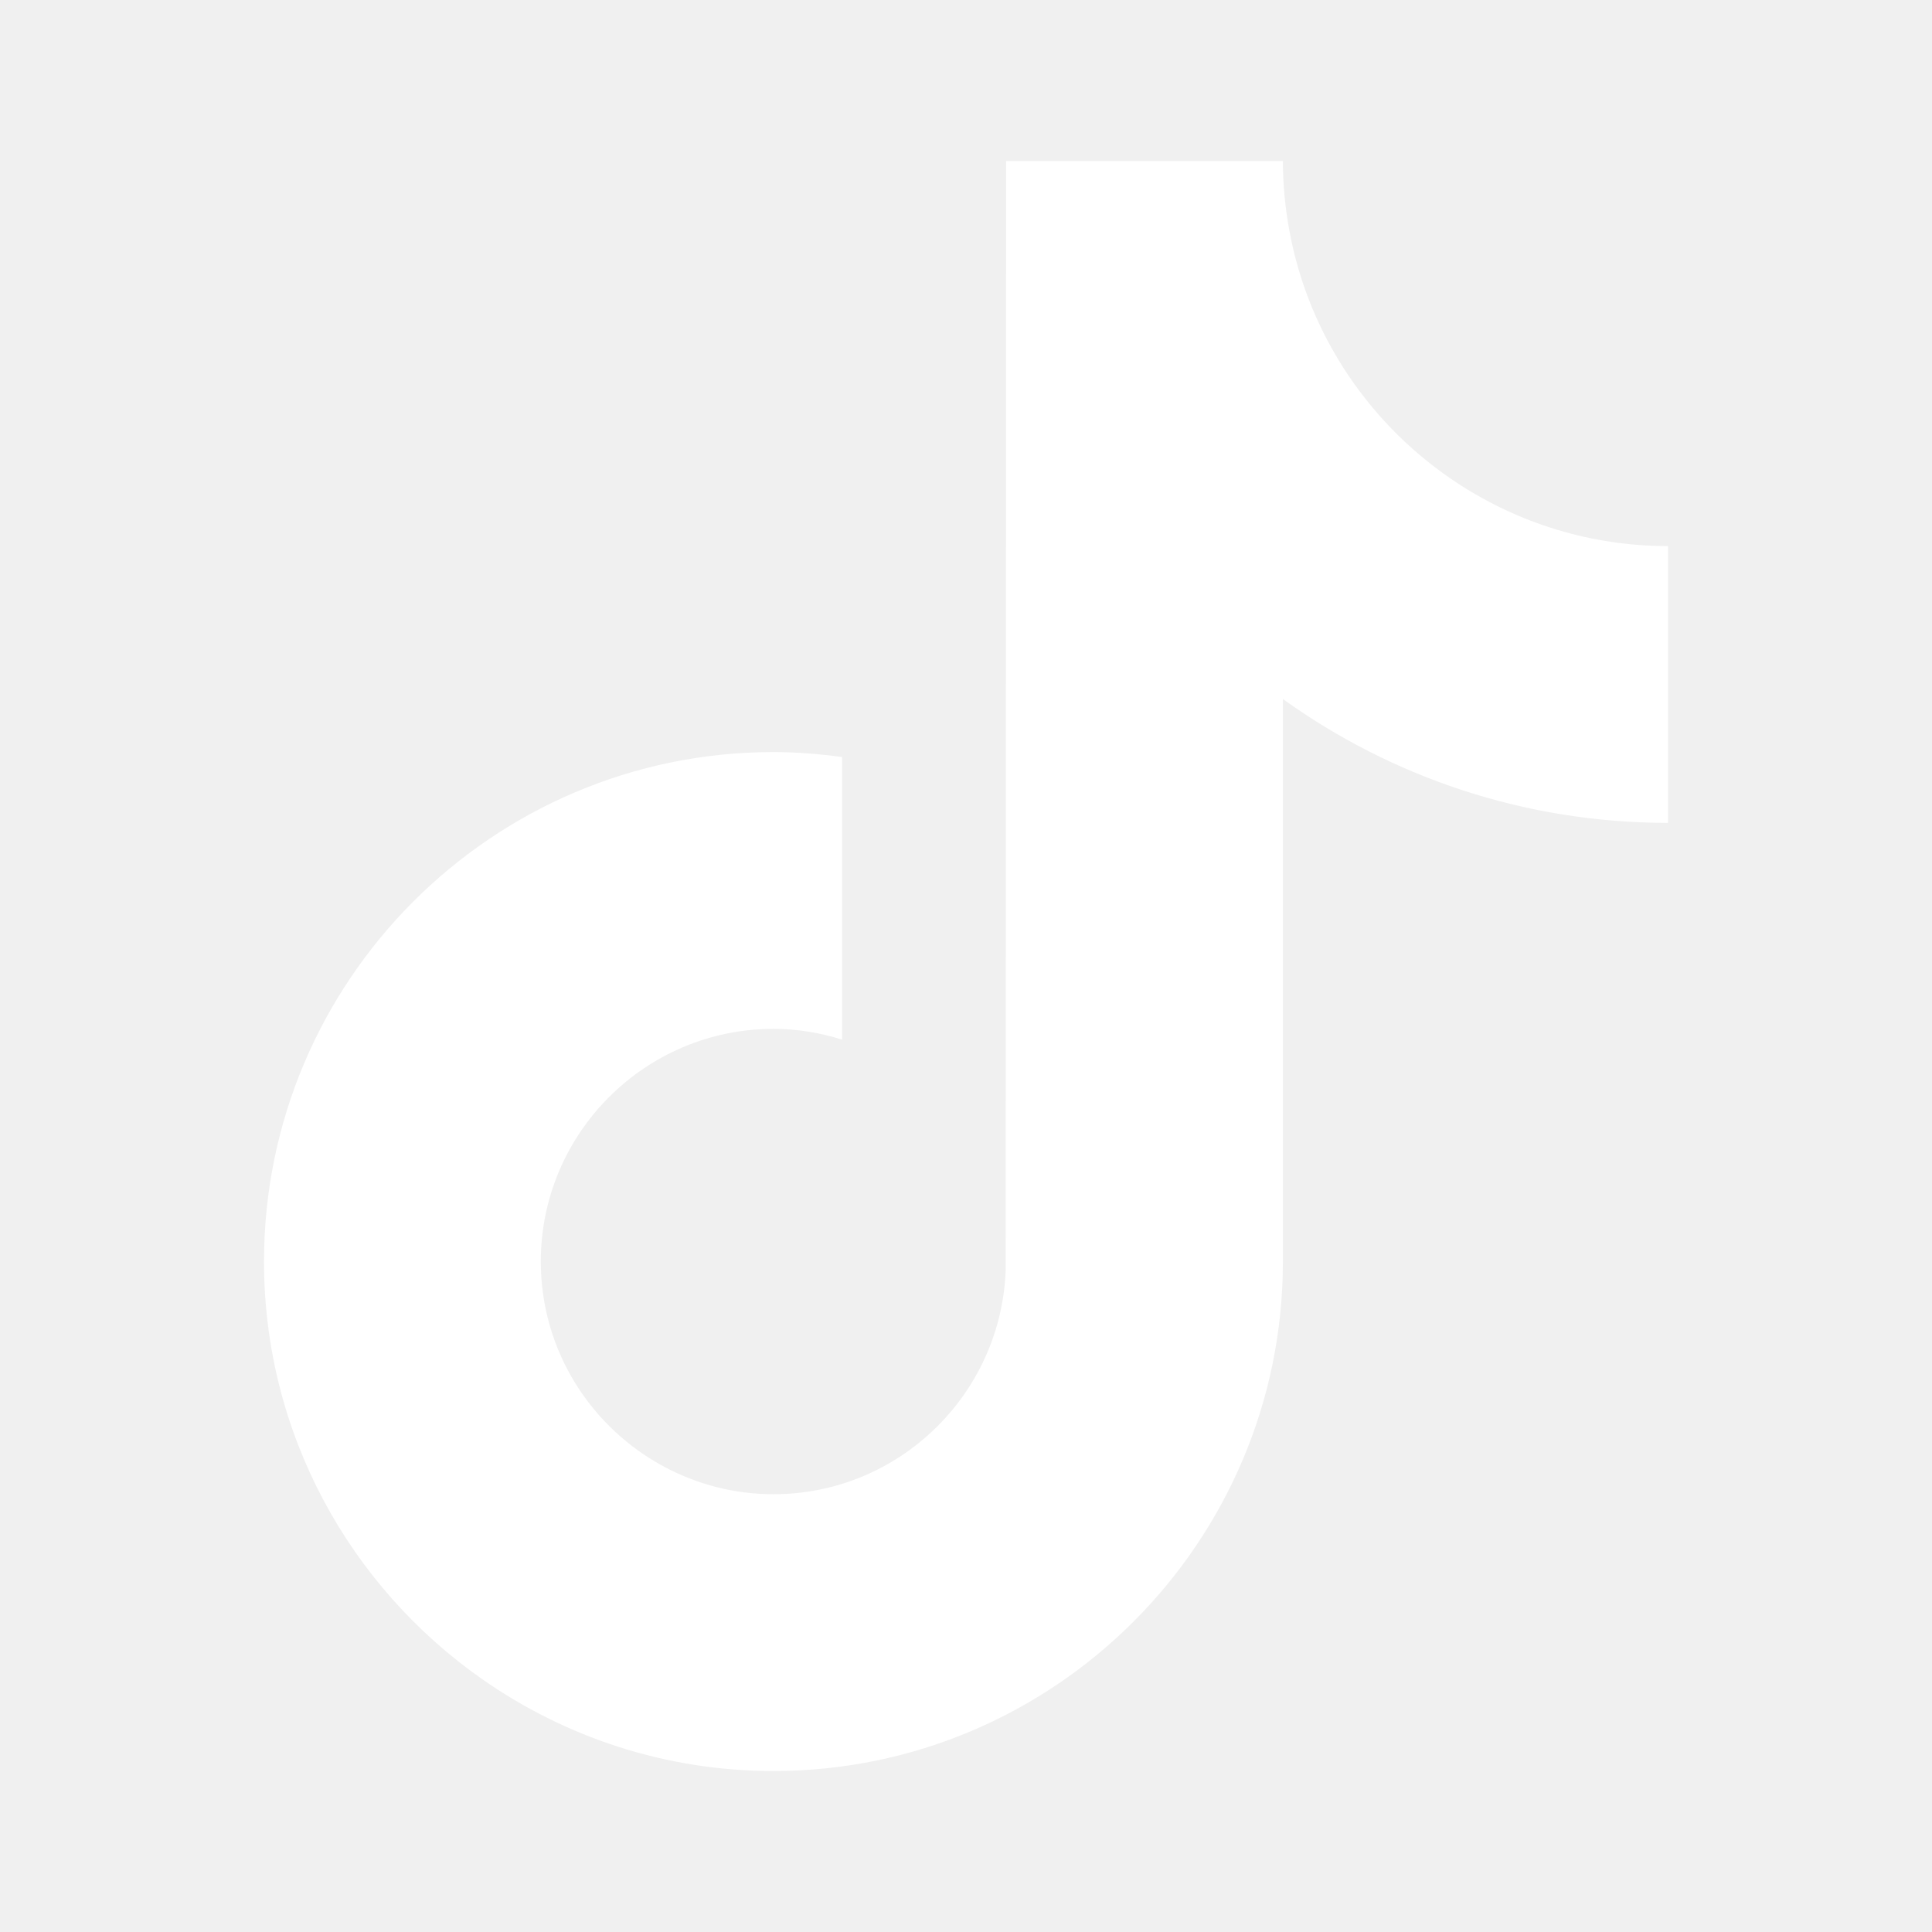
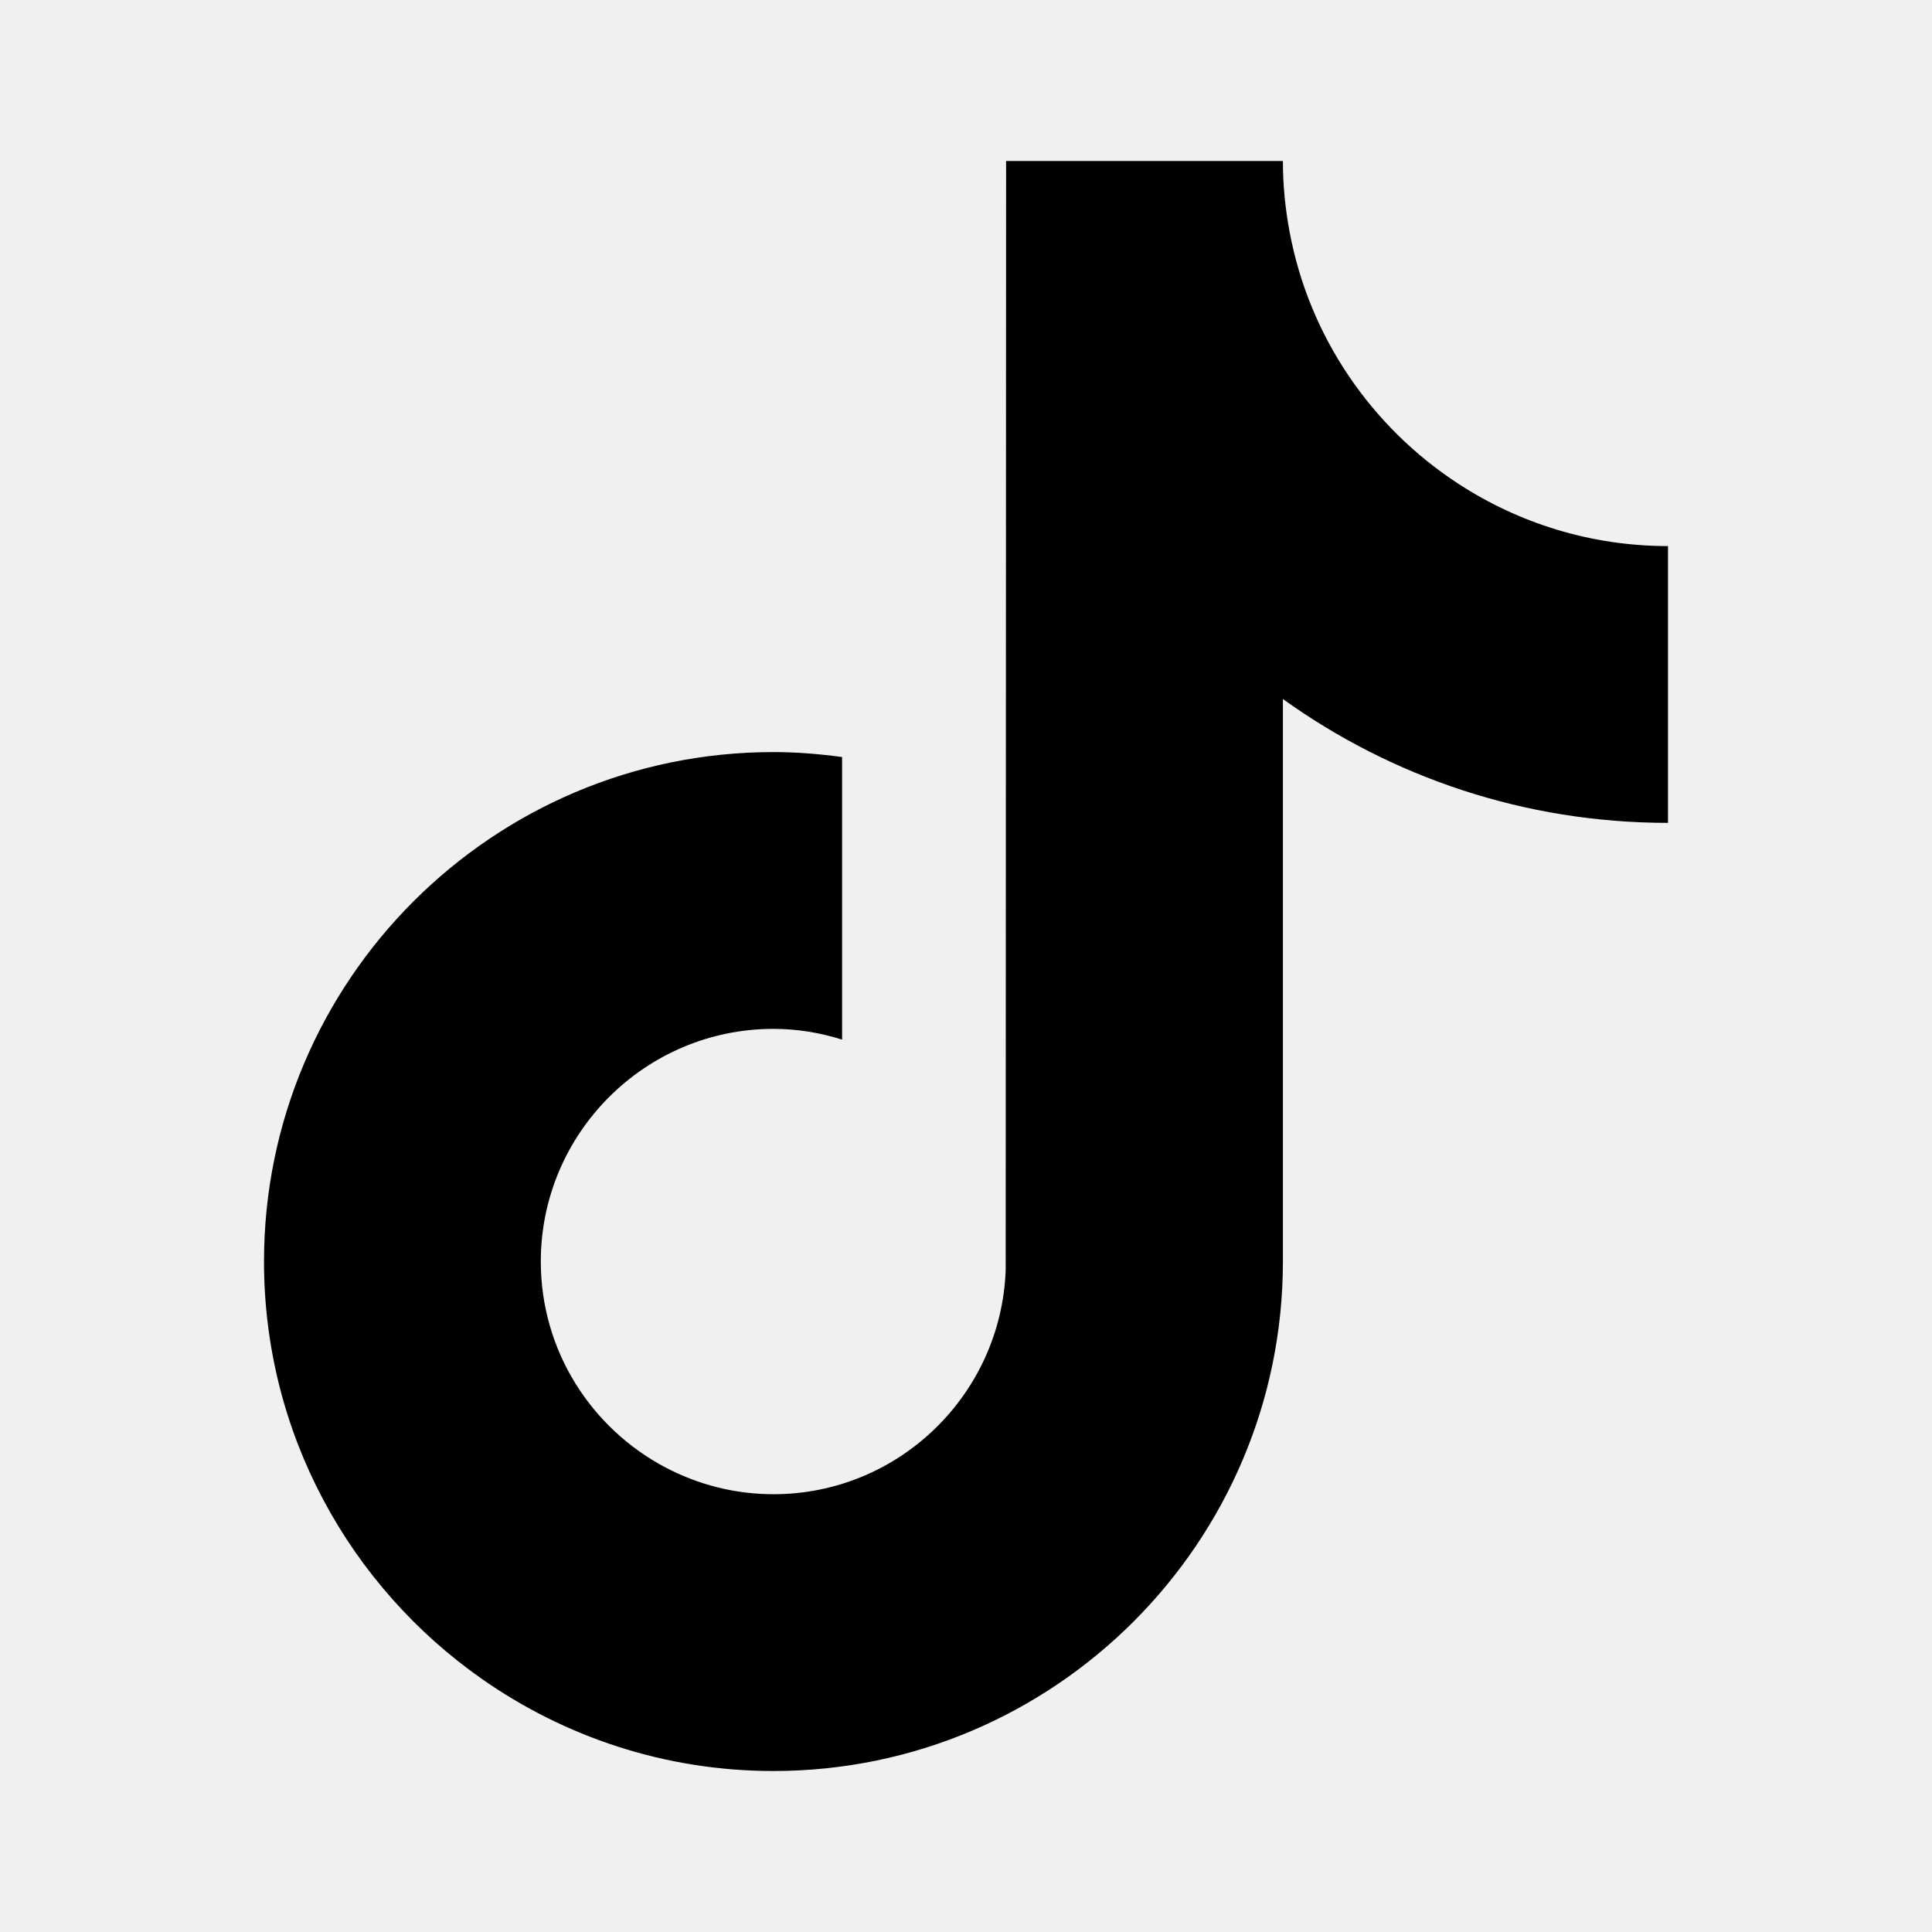
<svg xmlns="http://www.w3.org/2000/svg" width="100%" height="100%" viewBox="0 0 37 37" fill="none">
-   <path d="M27.928 9.264C26.267 8.181 25.068 6.448 24.695 4.428C24.614 3.992 24.569 3.543 24.569 3.083H19.268L19.26 24.327C19.171 26.706 17.213 28.616 14.812 28.616C14.066 28.616 13.364 28.429 12.746 28.104C11.327 27.357 10.357 25.871 10.357 24.16C10.357 21.703 12.356 19.704 14.812 19.704C15.271 19.704 15.711 19.779 16.127 19.91V14.498C15.697 14.44 15.259 14.403 14.812 14.403C9.433 14.403 5.056 18.78 5.056 24.16C5.056 27.461 6.705 30.382 9.221 32.148C10.806 33.261 12.733 33.917 14.812 33.917C20.192 33.917 24.569 29.54 24.569 24.16V13.387C26.648 14.88 29.196 15.759 31.944 15.759V10.458C30.464 10.458 29.085 10.018 27.928 9.264Z" fill="white" />
+   <path d="M27.928 9.264C26.267 8.181 25.068 6.448 24.695 4.428C24.614 3.992 24.569 3.543 24.569 3.083H19.268L19.26 24.327C19.171 26.706 17.213 28.616 14.812 28.616C14.066 28.616 13.364 28.429 12.746 28.104C11.327 27.357 10.357 25.871 10.357 24.16C10.357 21.703 12.356 19.704 14.812 19.704C15.271 19.704 15.711 19.779 16.127 19.91V14.498C15.697 14.44 15.259 14.403 14.812 14.403C9.433 14.403 5.056 18.78 5.056 24.16C5.056 27.461 6.705 30.382 9.221 32.148C10.806 33.261 12.733 33.917 14.812 33.917C20.192 33.917 24.569 29.54 24.569 24.16V13.387C26.648 14.88 29.196 15.759 31.944 15.759V10.458C30.464 10.458 29.085 10.018 27.928 9.264Z" fill="currentColor" />
</svg>
